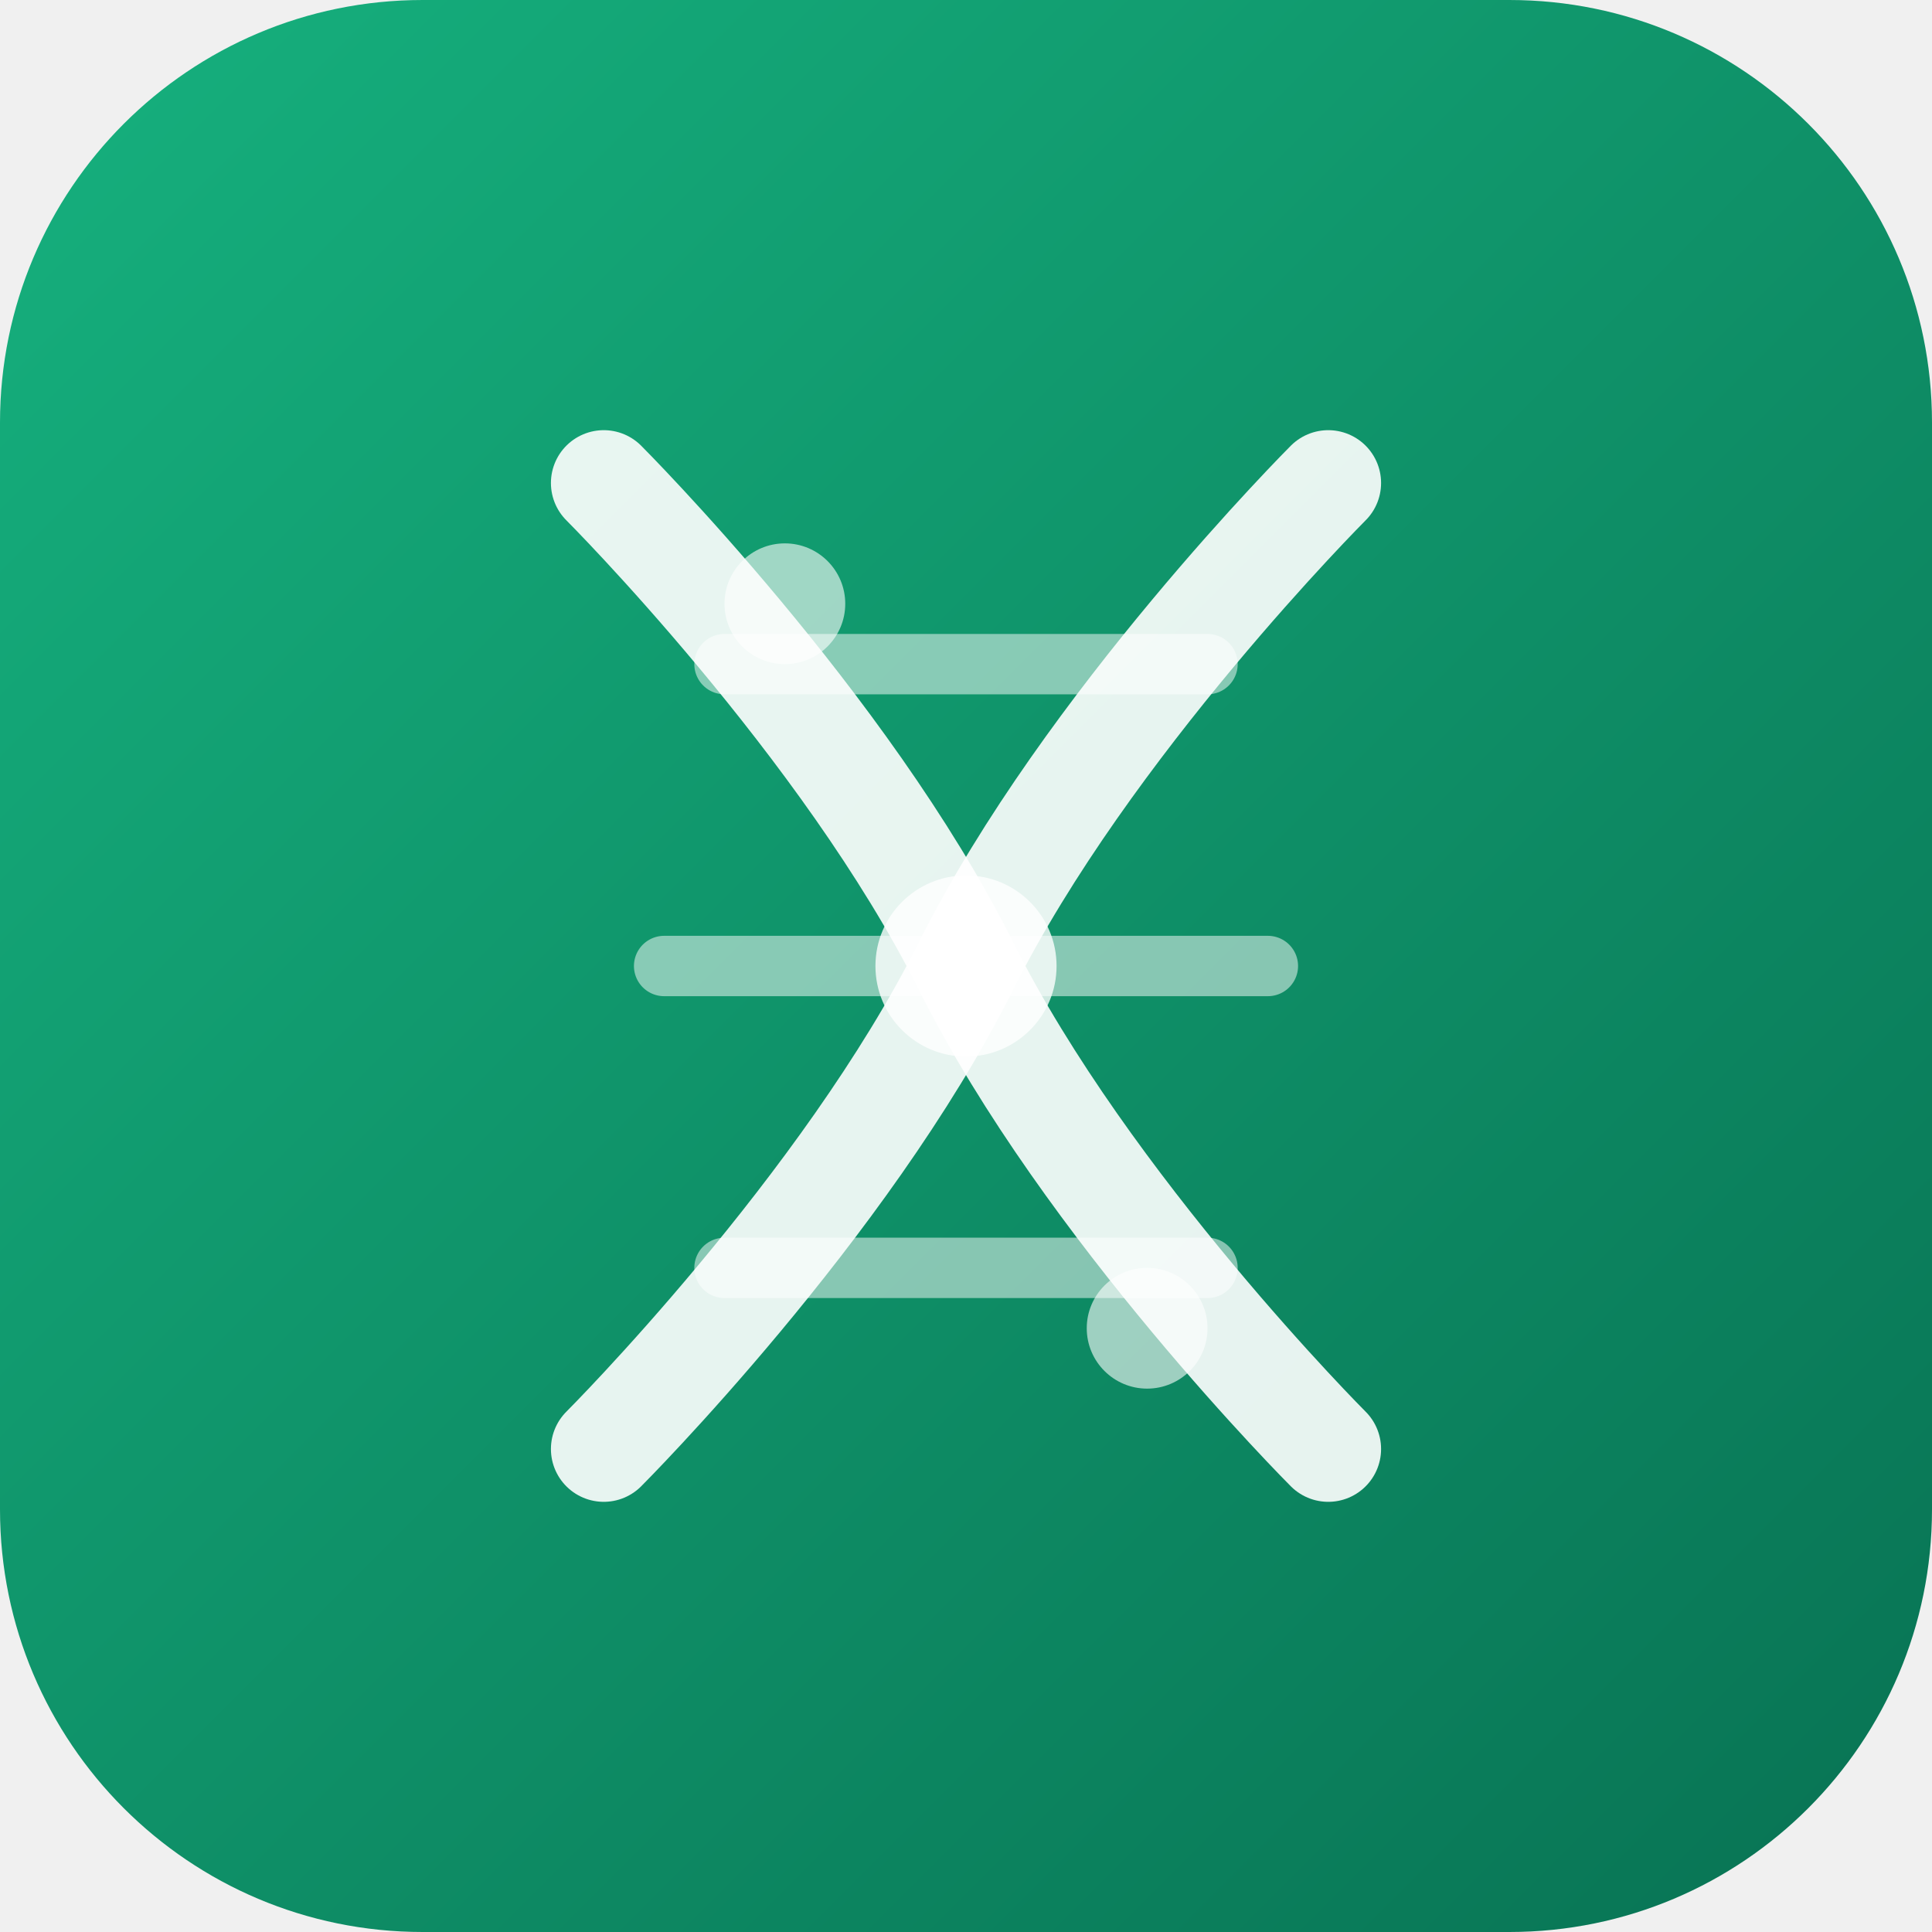
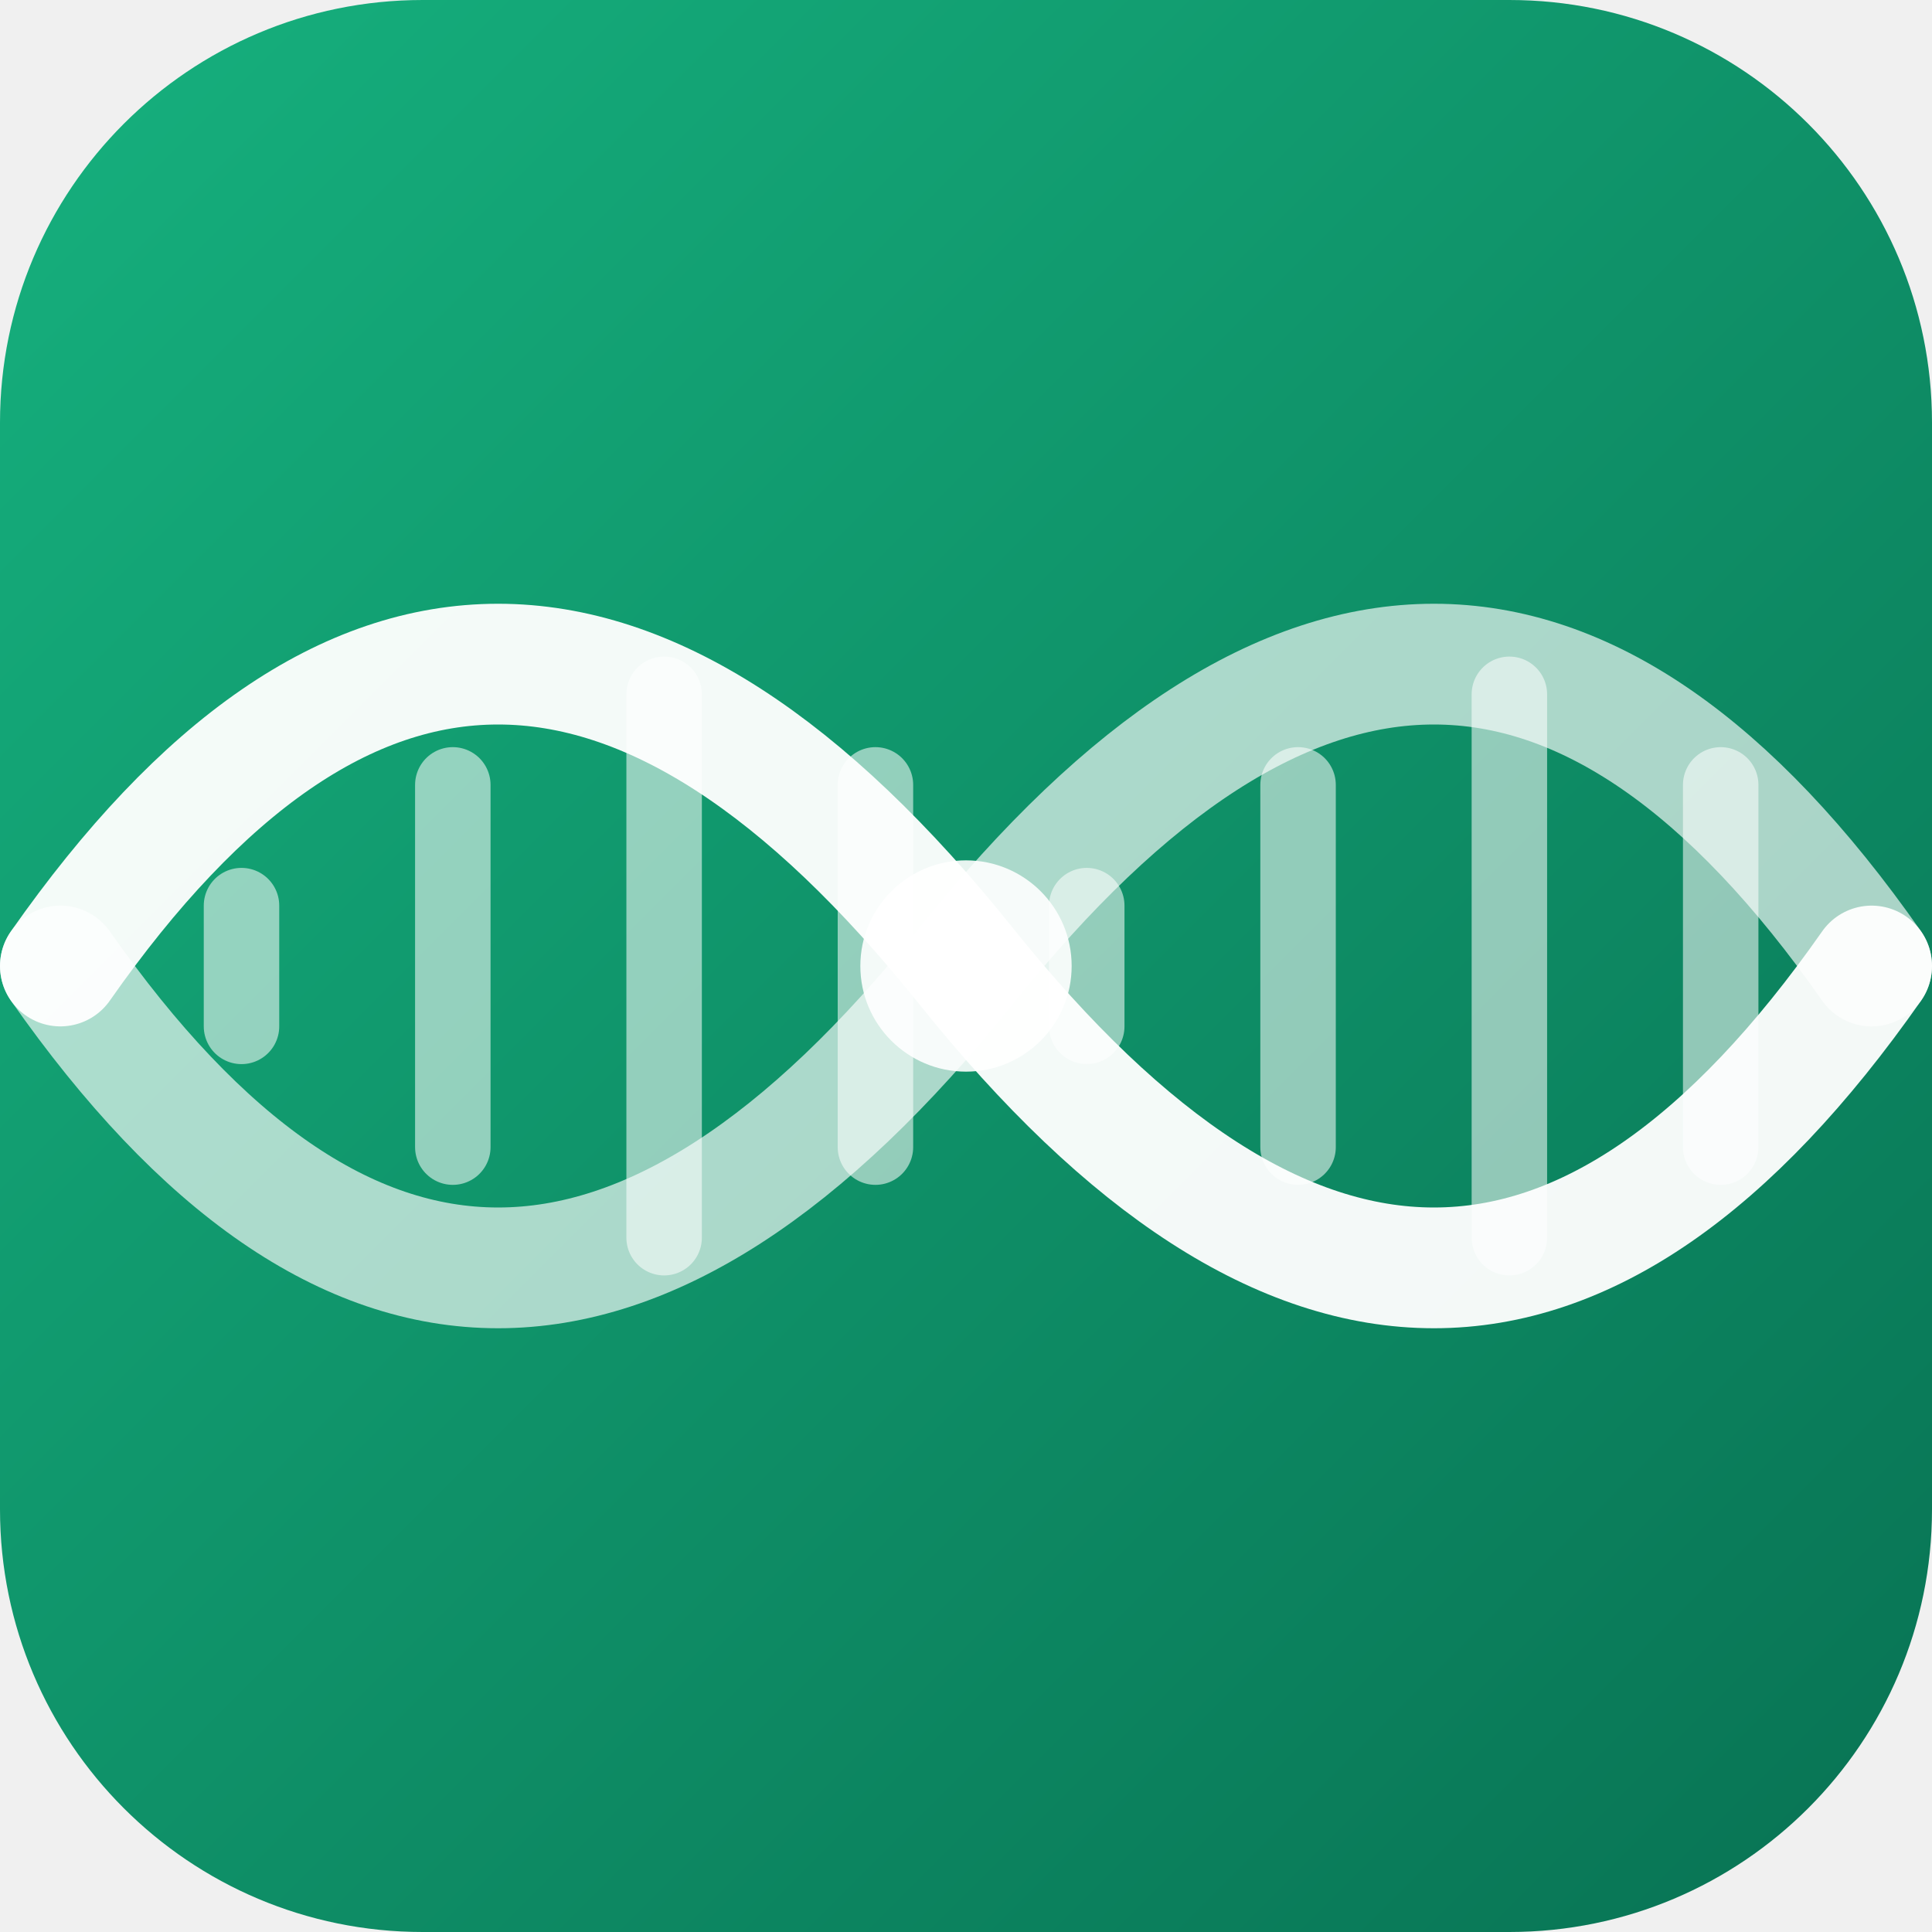
<svg xmlns="http://www.w3.org/2000/svg" viewBox="0 0 64 64">
  <defs>
-     <linearGradient id="g" x1="0%" y1="0%" x2="100%" y2="100%">
+     <linearGradient id="bg" x1="0%" y1="0%" x2="100%" y2="100%">
      <stop offset="0%" stop-color="#16b17e" />
      <stop offset="100%" stop-color="#087253" />
    </linearGradient>
  </defs>
-   <rect width="64" height="64" rx="14" fill="url(#g)" />
-   <path d="M20 16 C20 16 28 24 32 32 C36 40 44 48 44 48" stroke="white" stroke-width="3.5" fill="none" stroke-linecap="round" opacity="0.9" />
-   <path d="M44 16 C44 16 36 24 32 32 C28 40 20 48 20 48" stroke="white" stroke-width="3.5" fill="none" stroke-linecap="round" opacity="0.9" />
-   <line x1="24" y1="22" x2="40" y2="22" stroke="white" stroke-width="2" stroke-linecap="round" opacity="0.5" />
-   <line x1="22" y1="32" x2="42" y2="32" stroke="white" stroke-width="2" stroke-linecap="round" opacity="0.5" />
-   <line x1="24" y1="42" x2="40" y2="42" stroke="white" stroke-width="2" stroke-linecap="round" opacity="0.5" />
-   <circle cx="32" cy="32" r="3" fill="white" opacity="0.8" />
-   <circle cx="26" cy="20" r="2" fill="white" opacity="0.6" />
-   <circle cx="38" cy="44" r="2" fill="white" opacity="0.6" />
+   <rect width="64" height="64" rx="14" fill="url(#bg)" />
+   <g transform="translate(4, 14)">
+     <g stroke="white" stroke-width="2.5" opacity="0.55" stroke-linecap="round">
+       <line x1="4" y1="16" x2="4" y2="20" />
+       <line x1="11" y1="12" x2="11" y2="24" />
+       <line x1="18" y1="9" x2="18" y2="27" />
+       <line x1="25" y1="12" x2="25" y2="24" />
+       <line x1="32" y1="16" x2="32" y2="20" />
+       <line x1="39" y1="12" x2="39" y2="24" />
+       <line x1="46" y1="9" x2="46" y2="27" />
+       <line x1="53" y1="12" x2="53" y2="24" />
+     </g>
+     <path d="M-2 18 Q 12 -2, 28 18 T 58 18" fill="none" stroke="white" stroke-width="4" stroke-linecap="round" opacity="0.95" />
+     <path d="M-2 18 Q 12 38, 28 18 T 58 18" fill="none" stroke="white" stroke-width="4" stroke-linecap="round" opacity="0.65" />
+     <circle cx="28" cy="18" r="3.5" fill="white" opacity="0.9" />
+   </g>
</svg>
